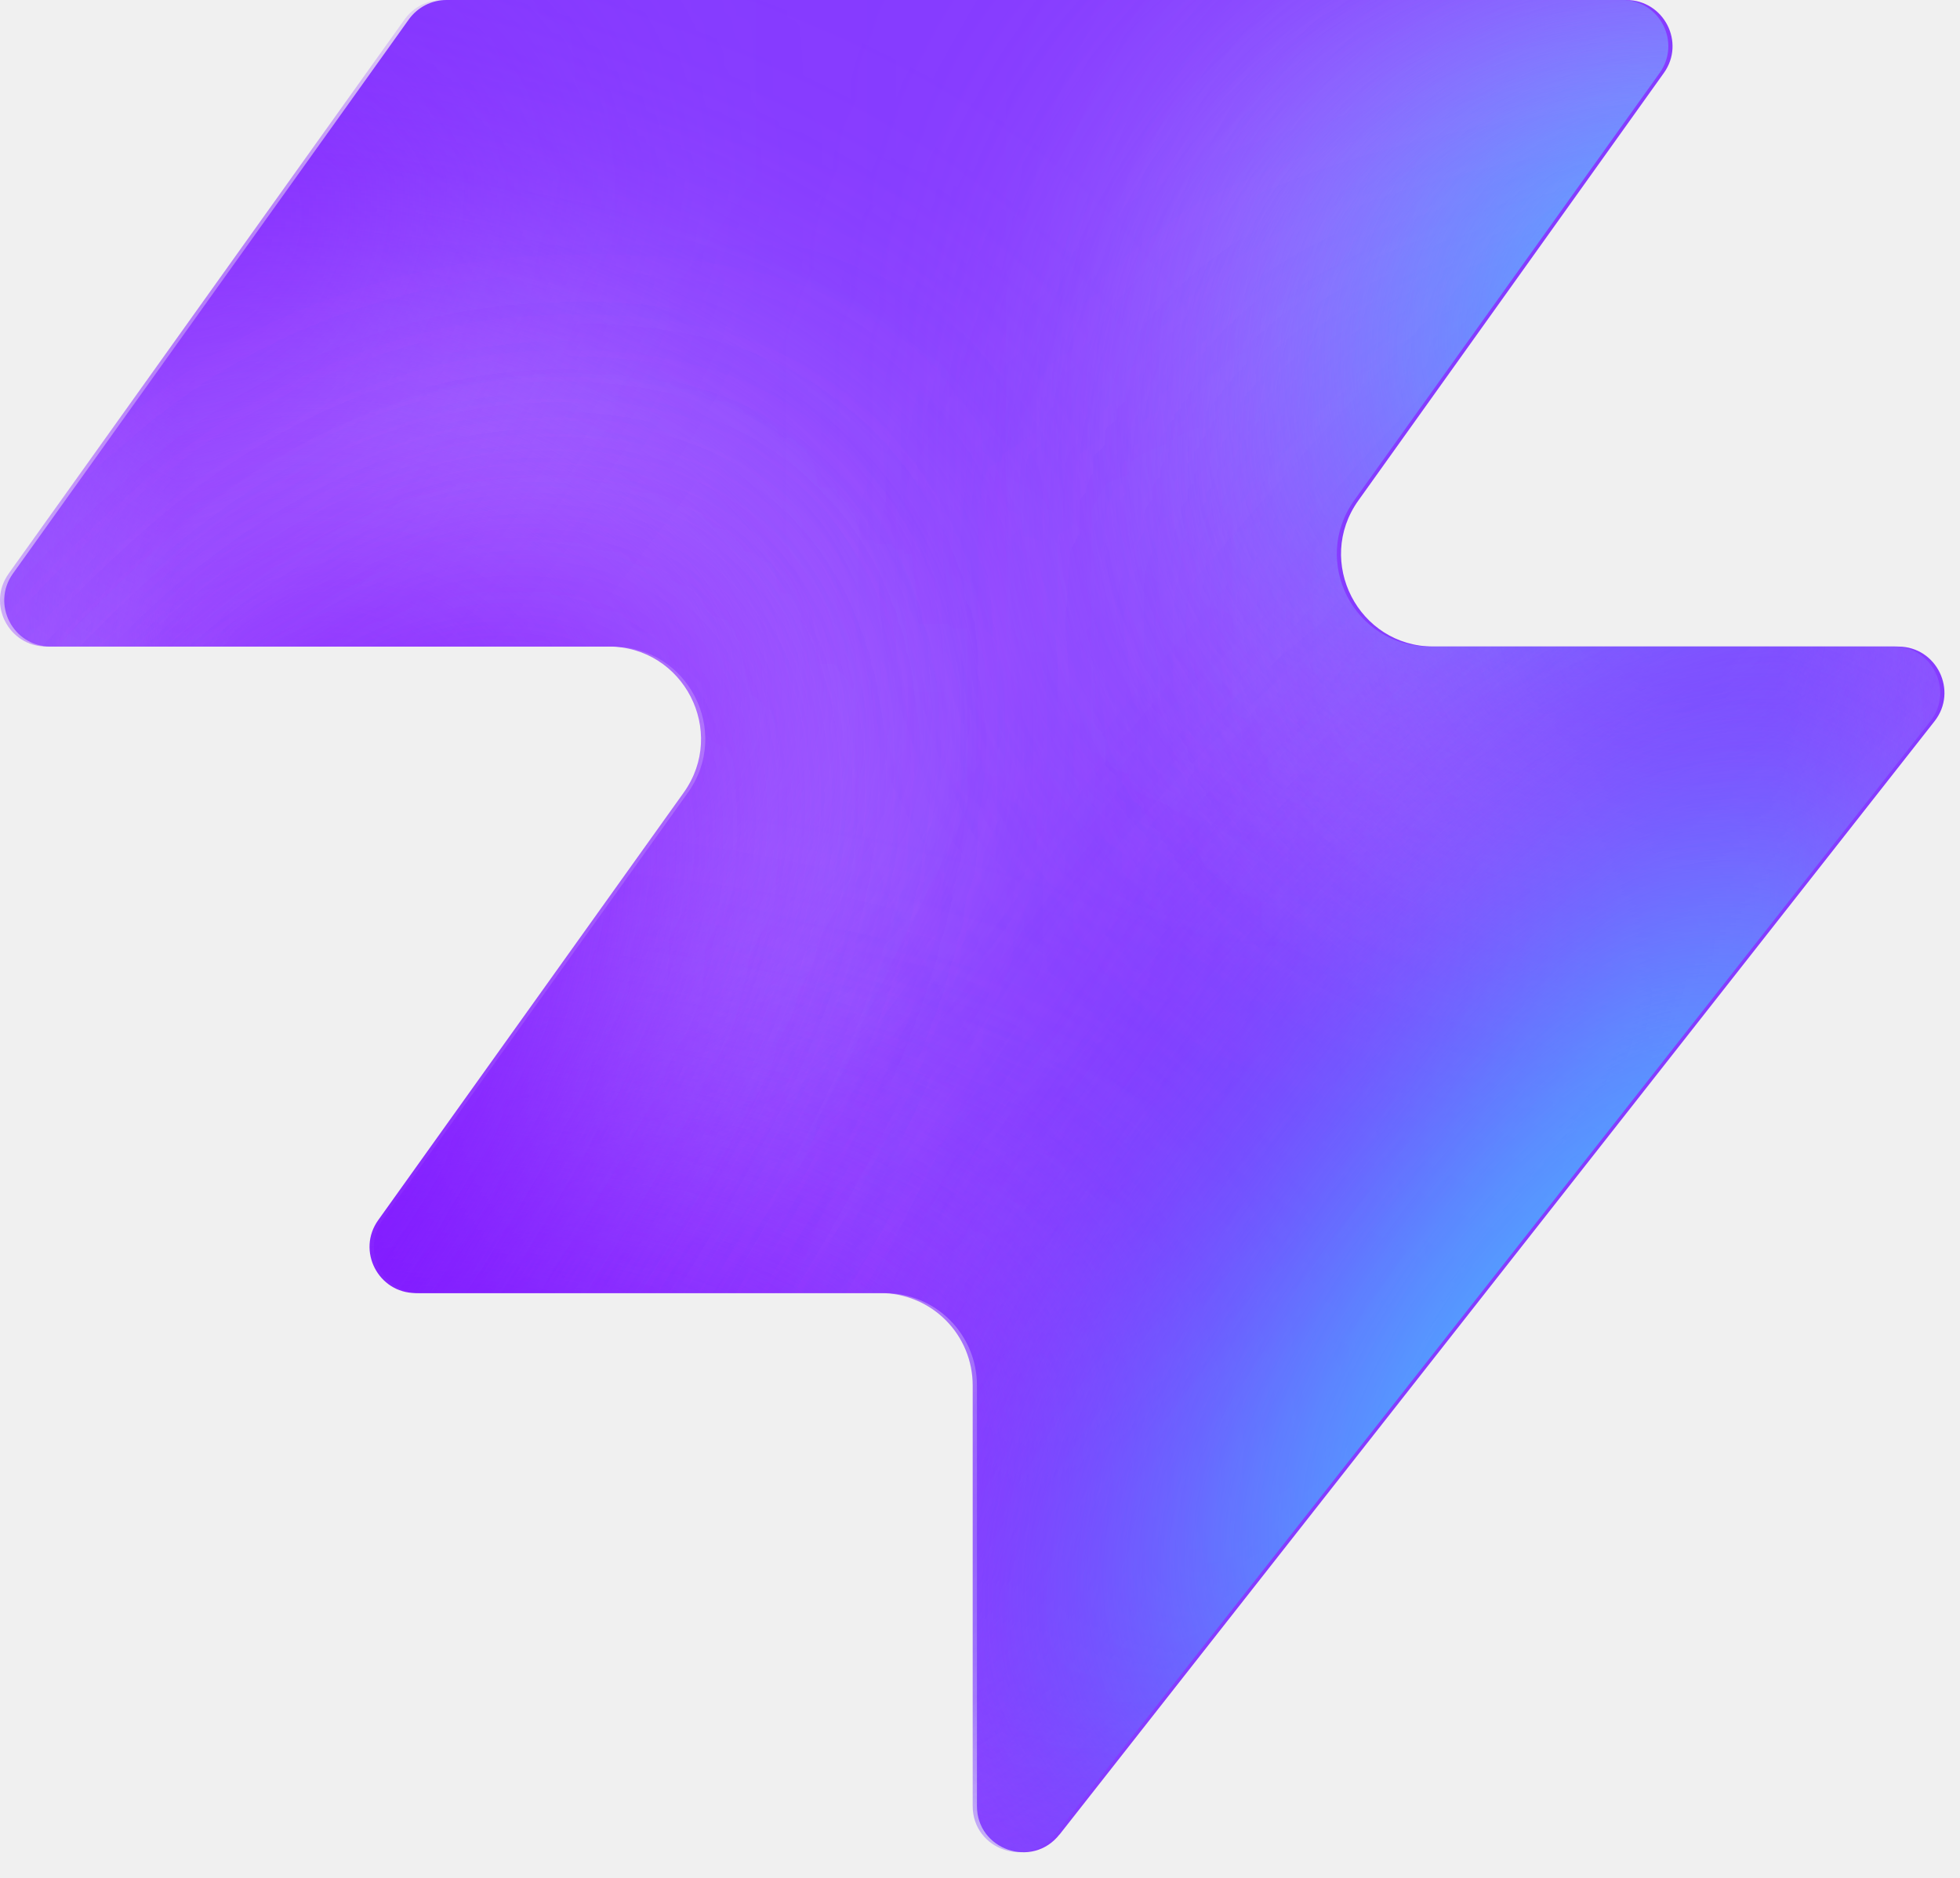
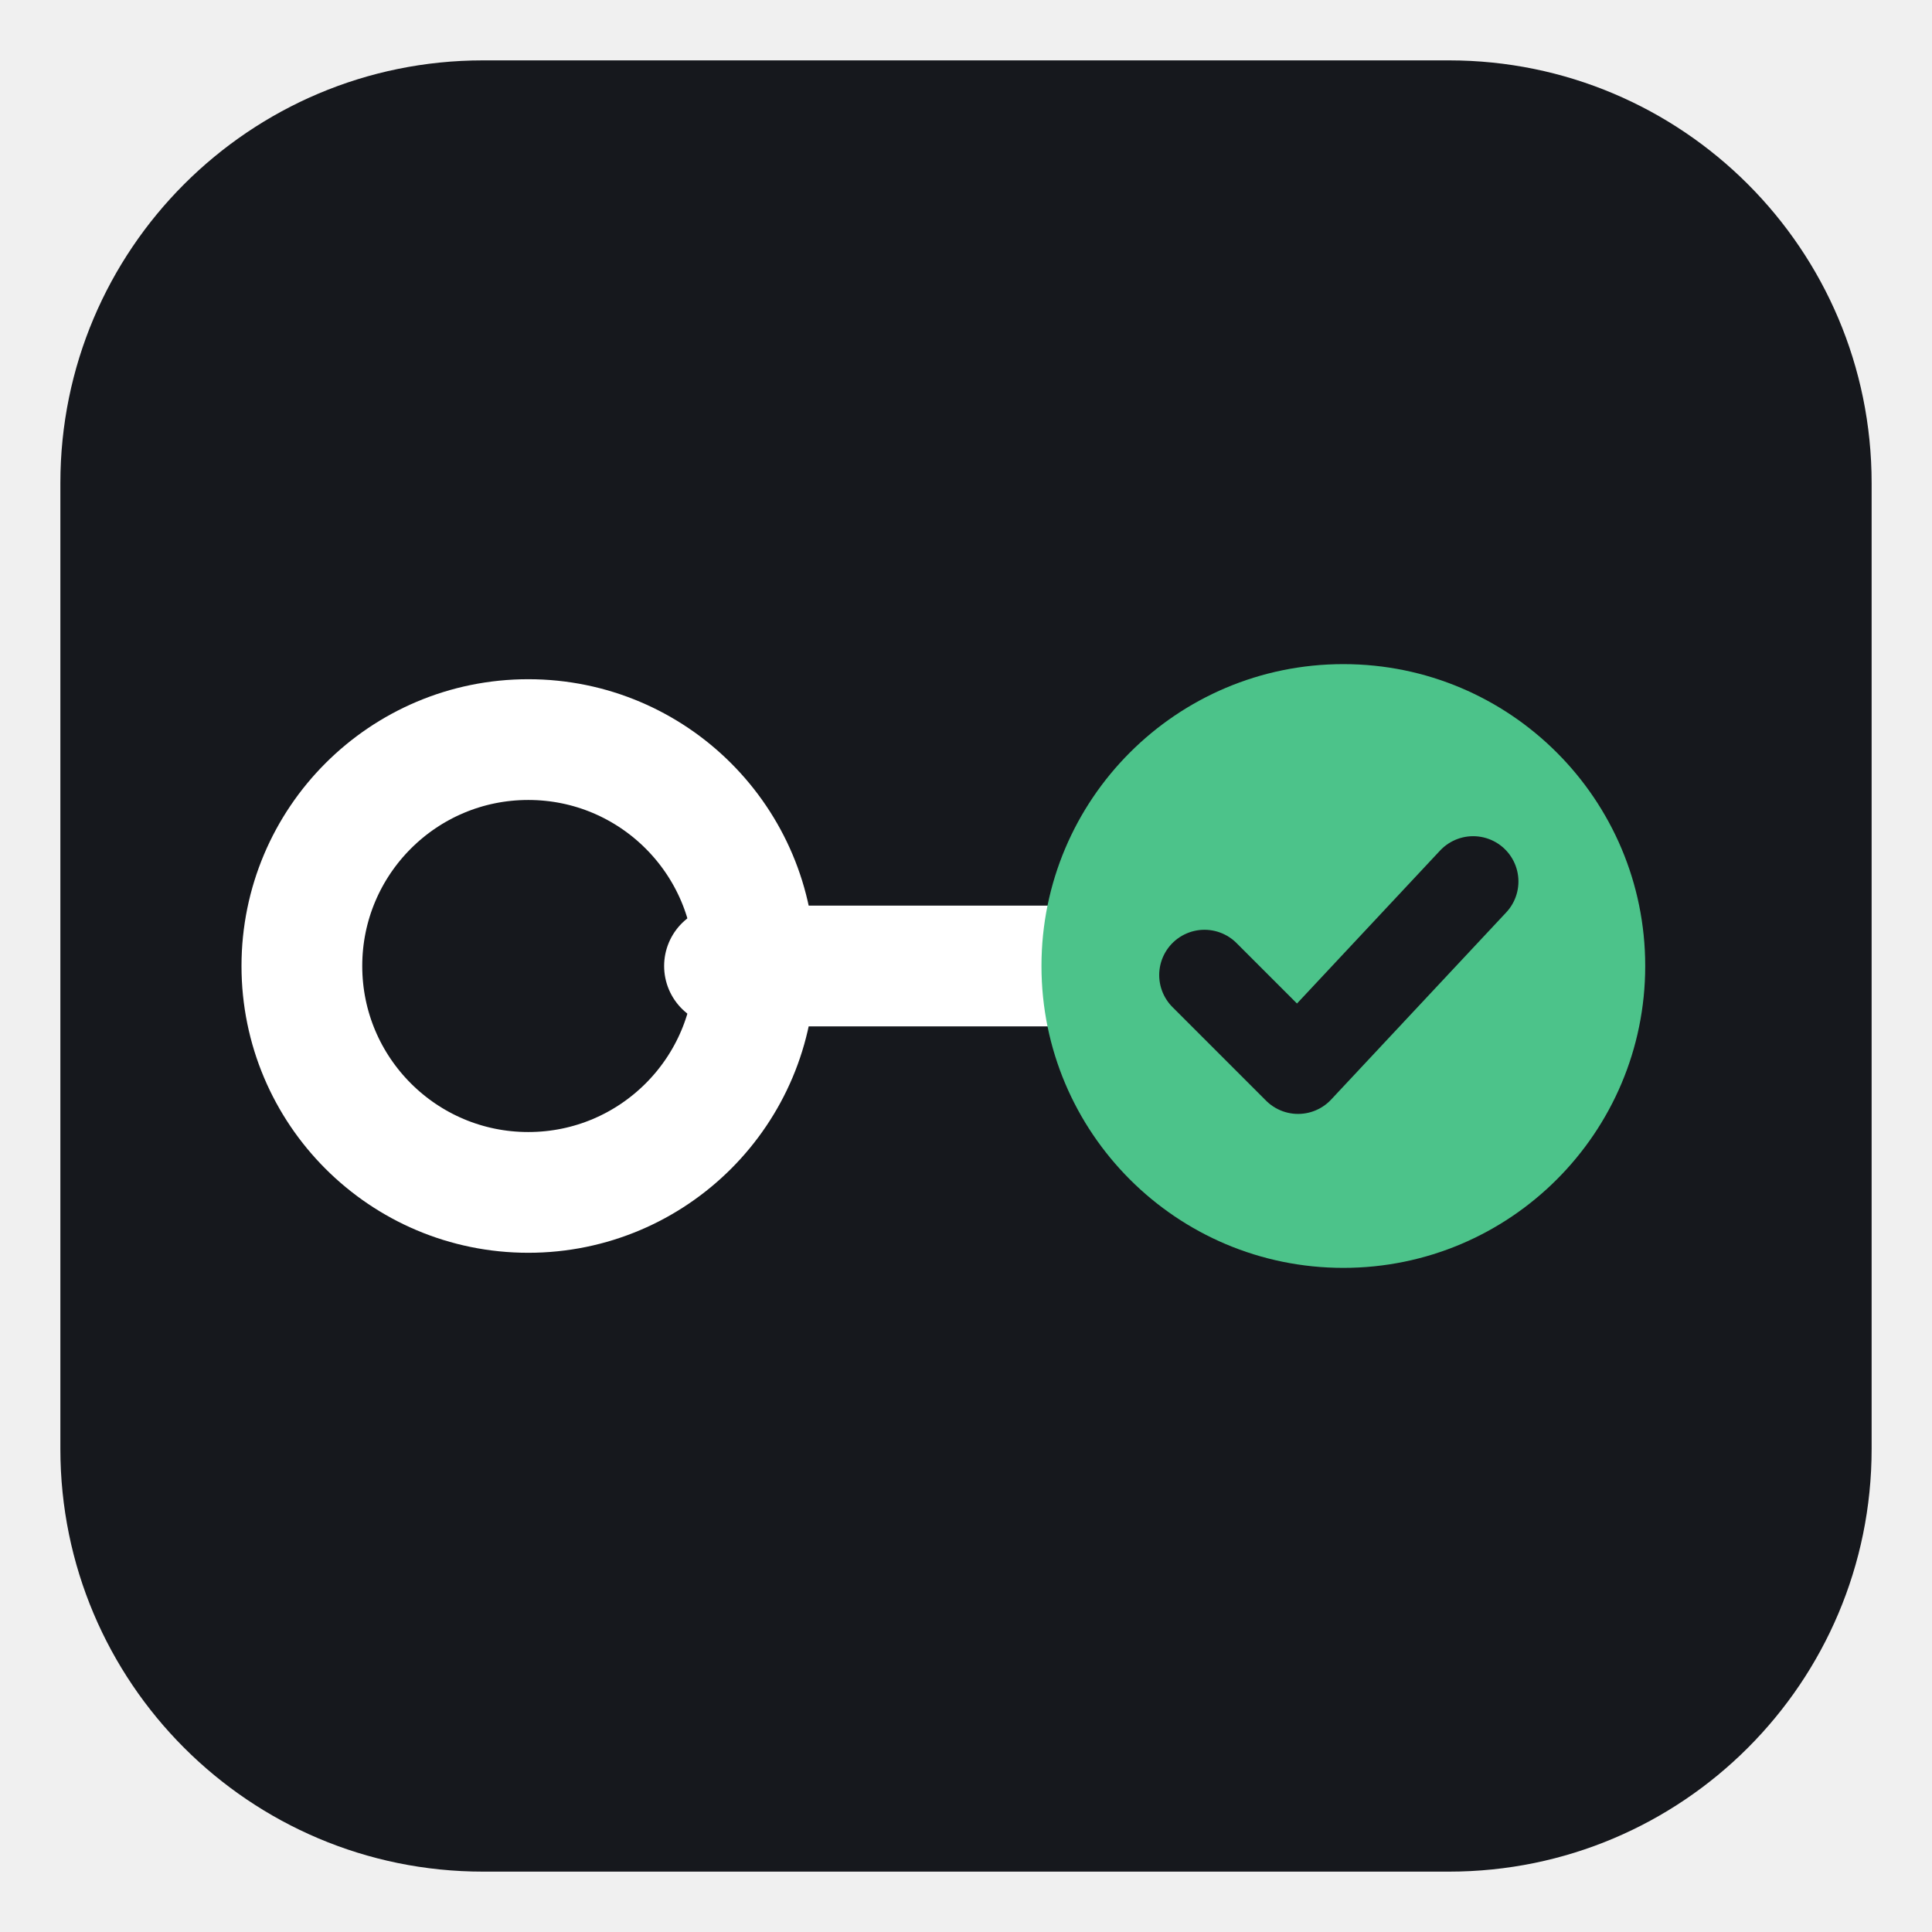
- <svg xmlns="http://www.w3.org/2000/svg" width="48" height="46" fill="none" viewBox="0 0 48 46">
-   <path fill="#863bff" d="M25.946 44.938c-.664.845-2.021.375-2.021-.698V33.937a2.26 2.26 0 0 0-2.262-2.262H10.287c-.92 0-1.456-1.04-.92-1.788l7.48-10.471c1.07-1.497 0-3.578-1.842-3.578H1.237c-.92 0-1.456-1.04-.92-1.788L10.013.474c.214-.297.556-.474.92-.474h28.894c.92 0 1.456 1.04.92 1.788l-7.48 10.471c-1.07 1.498 0 3.579 1.842 3.579h11.377c.943 0 1.473 1.088.89 1.83L25.947 44.94z" style="fill:#863bff;fill:color(display-p3 .525 .23 1);fill-opacity:1" />
-   <mask id="a" width="48" height="46" x="0" y="0" maskUnits="userSpaceOnUse" style="mask-type:alpha">
-     <path fill="#000" d="M25.842 44.938c-.664.844-2.021.375-2.021-.698V33.937a2.26 2.26 0 0 0-2.262-2.262H10.183c-.92 0-1.456-1.04-.92-1.788l7.48-10.471c1.07-1.498 0-3.579-1.842-3.579H1.133c-.92 0-1.456-1.04-.92-1.787L9.91.473c.214-.297.556-.474.92-.474h28.894c.92 0 1.456 1.04.92 1.788l-7.48 10.471c-1.07 1.498 0 3.578 1.842 3.578h11.377c.943 0 1.473 1.088.89 1.832L25.843 44.94z" style="fill:#000;fill-opacity:1" />
-   </mask>
-   <g mask="url(#a)">
-     <g filter="url(#b)">
-       <ellipse cx="5.508" cy="14.704" fill="#ede6ff" rx="5.508" ry="14.704" style="fill:#ede6ff;fill:color(display-p3 .927 .903 1);fill-opacity:1" transform="matrix(.00324 1 1 -.00324 -4.47 31.516)" />
-     </g>
-     <g filter="url(#c)">
-       <ellipse cx="10.399" cy="29.851" fill="#ede6ff" rx="10.399" ry="29.851" style="fill:#ede6ff;fill:color(display-p3 .927 .903 1);fill-opacity:1" transform="matrix(.00324 1 1 -.00324 -39.328 7.883)" />
-     </g>
-     <g filter="url(#d)">
-       <ellipse cx="5.508" cy="30.487" fill="#7e14ff" rx="5.508" ry="30.487" style="fill:#7e14ff;fill:color(display-p3 .492 .077 1);fill-opacity:1" transform="rotate(89.814 -25.913 -14.639)scale(1 -1)" />
-     </g>
-     <g filter="url(#e)">
-       <ellipse cx="5.508" cy="30.599" fill="#7e14ff" rx="5.508" ry="30.599" style="fill:#7e14ff;fill:color(display-p3 .492 .077 1);fill-opacity:1" transform="rotate(89.814 -32.644 -3.334)scale(1 -1)" />
-     </g>
-     <g filter="url(#f)">
-       <ellipse cx="5.508" cy="30.599" fill="#7e14ff" rx="5.508" ry="30.599" style="fill:#7e14ff;fill:color(display-p3 .492 .077 1);fill-opacity:1" transform="matrix(.00324 1 1 -.00324 -34.34 30.47)" />
-     </g>
-     <g filter="url(#g)">
-       <ellipse cx="14.072" cy="22.078" fill="#ede6ff" rx="14.072" ry="22.078" style="fill:#ede6ff;fill:color(display-p3 .927 .903 1);fill-opacity:1" transform="rotate(93.35 24.506 48.493)scale(-1 1)" />
-     </g>
-     <g filter="url(#h)">
-       <ellipse cx="3.47" cy="21.501" fill="#7e14ff" rx="3.47" ry="21.501" style="fill:#7e14ff;fill:color(display-p3 .492 .077 1);fill-opacity:1" transform="rotate(89.009 28.708 47.59)scale(-1 1)" />
-     </g>
-     <g filter="url(#i)">
-       <ellipse cx="3.47" cy="21.501" fill="#7e14ff" rx="3.47" ry="21.501" style="fill:#7e14ff;fill:color(display-p3 .492 .077 1);fill-opacity:1" transform="rotate(89.009 28.708 47.59)scale(-1 1)" />
-     </g>
-     <g filter="url(#j)">
-       <ellipse cx=".387" cy="8.972" fill="#7e14ff" rx="4.407" ry="29.108" style="fill:#7e14ff;fill:color(display-p3 .492 .077 1);fill-opacity:1" transform="rotate(39.51 .387 8.972)" />
-     </g>
-     <g filter="url(#k)">
-       <ellipse cx="47.523" cy="-6.092" fill="#7e14ff" rx="4.407" ry="29.108" style="fill:#7e14ff;fill:color(display-p3 .492 .077 1);fill-opacity:1" transform="rotate(37.892 47.523 -6.092)" />
-     </g>
-     <g filter="url(#l)">
-       <ellipse cx="41.412" cy="6.333" fill="#47bfff" rx="5.971" ry="9.665" style="fill:#47bfff;fill:color(display-p3 .28 .748 1);fill-opacity:1" transform="rotate(37.892 41.412 6.333)" />
-     </g>
-     <g filter="url(#m)">
-       <ellipse cx="-1.879" cy="38.332" fill="#7e14ff" rx="4.407" ry="29.108" style="fill:#7e14ff;fill:color(display-p3 .492 .077 1);fill-opacity:1" transform="rotate(37.892 -1.88 38.332)" />
-     </g>
-     <g filter="url(#n)">
-       <ellipse cx="-1.879" cy="38.332" fill="#7e14ff" rx="4.407" ry="29.108" style="fill:#7e14ff;fill:color(display-p3 .492 .077 1);fill-opacity:1" transform="rotate(37.892 -1.88 38.332)" />
-     </g>
-     <g filter="url(#o)">
-       <ellipse cx="35.651" cy="29.907" fill="#7e14ff" rx="4.407" ry="29.108" style="fill:#7e14ff;fill:color(display-p3 .492 .077 1);fill-opacity:1" transform="rotate(37.892 35.651 29.907)" />
-     </g>
-     <g filter="url(#p)">
-       <ellipse cx="38.418" cy="32.4" fill="#47bfff" rx="5.971" ry="15.297" style="fill:#47bfff;fill:color(display-p3 .28 .748 1);fill-opacity:1" transform="rotate(37.892 38.418 32.4)" />
-     </g>
-   </g>
-   <defs>
-     <filter id="b" width="60.045" height="41.654" x="-19.77" y="16.149" color-interpolation-filters="sRGB" filterUnits="userSpaceOnUse">
-       <feFlood flood-opacity="0" result="BackgroundImageFix" />
-       <feBlend in="SourceGraphic" in2="BackgroundImageFix" result="shape" />
-       <feGaussianBlur result="effect1_foregroundBlur_2002_17158" stdDeviation="7.659" />
-     </filter>
-     <filter id="c" width="90.34" height="51.437" x="-54.613" y="-7.533" color-interpolation-filters="sRGB" filterUnits="userSpaceOnUse">
-       <feFlood flood-opacity="0" result="BackgroundImageFix" />
-       <feBlend in="SourceGraphic" in2="BackgroundImageFix" result="shape" />
-       <feGaussianBlur result="effect1_foregroundBlur_2002_17158" stdDeviation="7.659" />
-     </filter>
-     <filter id="d" width="79.355" height="29.4" x="-49.64" y="2.03" color-interpolation-filters="sRGB" filterUnits="userSpaceOnUse">
-       <feFlood flood-opacity="0" result="BackgroundImageFix" />
-       <feBlend in="SourceGraphic" in2="BackgroundImageFix" result="shape" />
-       <feGaussianBlur result="effect1_foregroundBlur_2002_17158" stdDeviation="4.596" />
-     </filter>
-     <filter id="e" width="79.579" height="29.4" x="-45.045" y="20.029" color-interpolation-filters="sRGB" filterUnits="userSpaceOnUse">
-       <feFlood flood-opacity="0" result="BackgroundImageFix" />
-       <feBlend in="SourceGraphic" in2="BackgroundImageFix" result="shape" />
-       <feGaussianBlur result="effect1_foregroundBlur_2002_17158" stdDeviation="4.596" />
-     </filter>
-     <filter id="f" width="79.579" height="29.4" x="-43.513" y="21.178" color-interpolation-filters="sRGB" filterUnits="userSpaceOnUse">
-       <feFlood flood-opacity="0" result="BackgroundImageFix" />
-       <feBlend in="SourceGraphic" in2="BackgroundImageFix" result="shape" />
-       <feGaussianBlur result="effect1_foregroundBlur_2002_17158" stdDeviation="4.596" />
-     </filter>
-     <filter id="g" width="74.749" height="58.852" x="15.756" y="-17.901" color-interpolation-filters="sRGB" filterUnits="userSpaceOnUse">
-       <feFlood flood-opacity="0" result="BackgroundImageFix" />
-       <feBlend in="SourceGraphic" in2="BackgroundImageFix" result="shape" />
-       <feGaussianBlur result="effect1_foregroundBlur_2002_17158" stdDeviation="7.659" />
-     </filter>
-     <filter id="h" width="61.377" height="25.362" x="23.548" y="2.284" color-interpolation-filters="sRGB" filterUnits="userSpaceOnUse">
-       <feFlood flood-opacity="0" result="BackgroundImageFix" />
-       <feBlend in="SourceGraphic" in2="BackgroundImageFix" result="shape" />
-       <feGaussianBlur result="effect1_foregroundBlur_2002_17158" stdDeviation="4.596" />
-     </filter>
-     <filter id="i" width="61.377" height="25.362" x="23.548" y="2.284" color-interpolation-filters="sRGB" filterUnits="userSpaceOnUse">
-       <feFlood flood-opacity="0" result="BackgroundImageFix" />
-       <feBlend in="SourceGraphic" in2="BackgroundImageFix" result="shape" />
-       <feGaussianBlur result="effect1_foregroundBlur_2002_17158" stdDeviation="4.596" />
-     </filter>
-     <filter id="j" width="56.045" height="63.649" x="-27.636" y="-22.853" color-interpolation-filters="sRGB" filterUnits="userSpaceOnUse">
-       <feFlood flood-opacity="0" result="BackgroundImageFix" />
-       <feBlend in="SourceGraphic" in2="BackgroundImageFix" result="shape" />
-       <feGaussianBlur result="effect1_foregroundBlur_2002_17158" stdDeviation="4.596" />
-     </filter>
-     <filter id="k" width="54.814" height="64.646" x="20.116" y="-38.415" color-interpolation-filters="sRGB" filterUnits="userSpaceOnUse">
-       <feFlood flood-opacity="0" result="BackgroundImageFix" />
-       <feBlend in="SourceGraphic" in2="BackgroundImageFix" result="shape" />
-       <feGaussianBlur result="effect1_foregroundBlur_2002_17158" stdDeviation="4.596" />
-     </filter>
-     <filter id="l" width="33.541" height="35.313" x="24.641" y="-11.323" color-interpolation-filters="sRGB" filterUnits="userSpaceOnUse">
-       <feFlood flood-opacity="0" result="BackgroundImageFix" />
-       <feBlend in="SourceGraphic" in2="BackgroundImageFix" result="shape" />
-       <feGaussianBlur result="effect1_foregroundBlur_2002_17158" stdDeviation="4.596" />
-     </filter>
-     <filter id="m" width="54.814" height="64.646" x="-29.286" y="6.009" color-interpolation-filters="sRGB" filterUnits="userSpaceOnUse">
-       <feFlood flood-opacity="0" result="BackgroundImageFix" />
-       <feBlend in="SourceGraphic" in2="BackgroundImageFix" result="shape" />
-       <feGaussianBlur result="effect1_foregroundBlur_2002_17158" stdDeviation="4.596" />
-     </filter>
-     <filter id="n" width="54.814" height="64.646" x="-29.286" y="6.009" color-interpolation-filters="sRGB" filterUnits="userSpaceOnUse">
-       <feFlood flood-opacity="0" result="BackgroundImageFix" />
-       <feBlend in="SourceGraphic" in2="BackgroundImageFix" result="shape" />
-       <feGaussianBlur result="effect1_foregroundBlur_2002_17158" stdDeviation="4.596" />
-     </filter>
-     <filter id="o" width="54.814" height="64.646" x="8.244" y="-2.416" color-interpolation-filters="sRGB" filterUnits="userSpaceOnUse">
-       <feFlood flood-opacity="0" result="BackgroundImageFix" />
-       <feBlend in="SourceGraphic" in2="BackgroundImageFix" result="shape" />
-       <feGaussianBlur result="effect1_foregroundBlur_2002_17158" stdDeviation="4.596" />
-     </filter>
-     <filter id="p" width="39.409" height="43.623" x="18.713" y="10.588" color-interpolation-filters="sRGB" filterUnits="userSpaceOnUse">
-       <feFlood flood-opacity="0" result="BackgroundImageFix" />
-       <feBlend in="SourceGraphic" in2="BackgroundImageFix" result="shape" />
-       <feGaussianBlur result="effect1_foregroundBlur_2002_17158" stdDeviation="4.596" />
-     </filter>
-   </defs>
+ <svg xmlns="http://www.w3.org/2000/svg" viewBox="0 0 64 64">
+   <rect x="2" y="2" width="60" height="60" rx="14" fill="#16181d" />
+   <path d="M24 32H38" stroke="#ffffff" stroke-width="4" stroke-linecap="round" />
+   <circle cx="17.5" cy="32" r="7.5" fill="none" stroke="#ffffff" stroke-width="4" />
+   <circle cx="44.5" cy="32" r="10" fill="#4cc38a" />
+   <path d="M39.9 32.3l3.1 3.1 5.8-6.2" fill="none" stroke="#16181d" stroke-width="3" stroke-linecap="round" stroke-linejoin="round" />
</svg>
